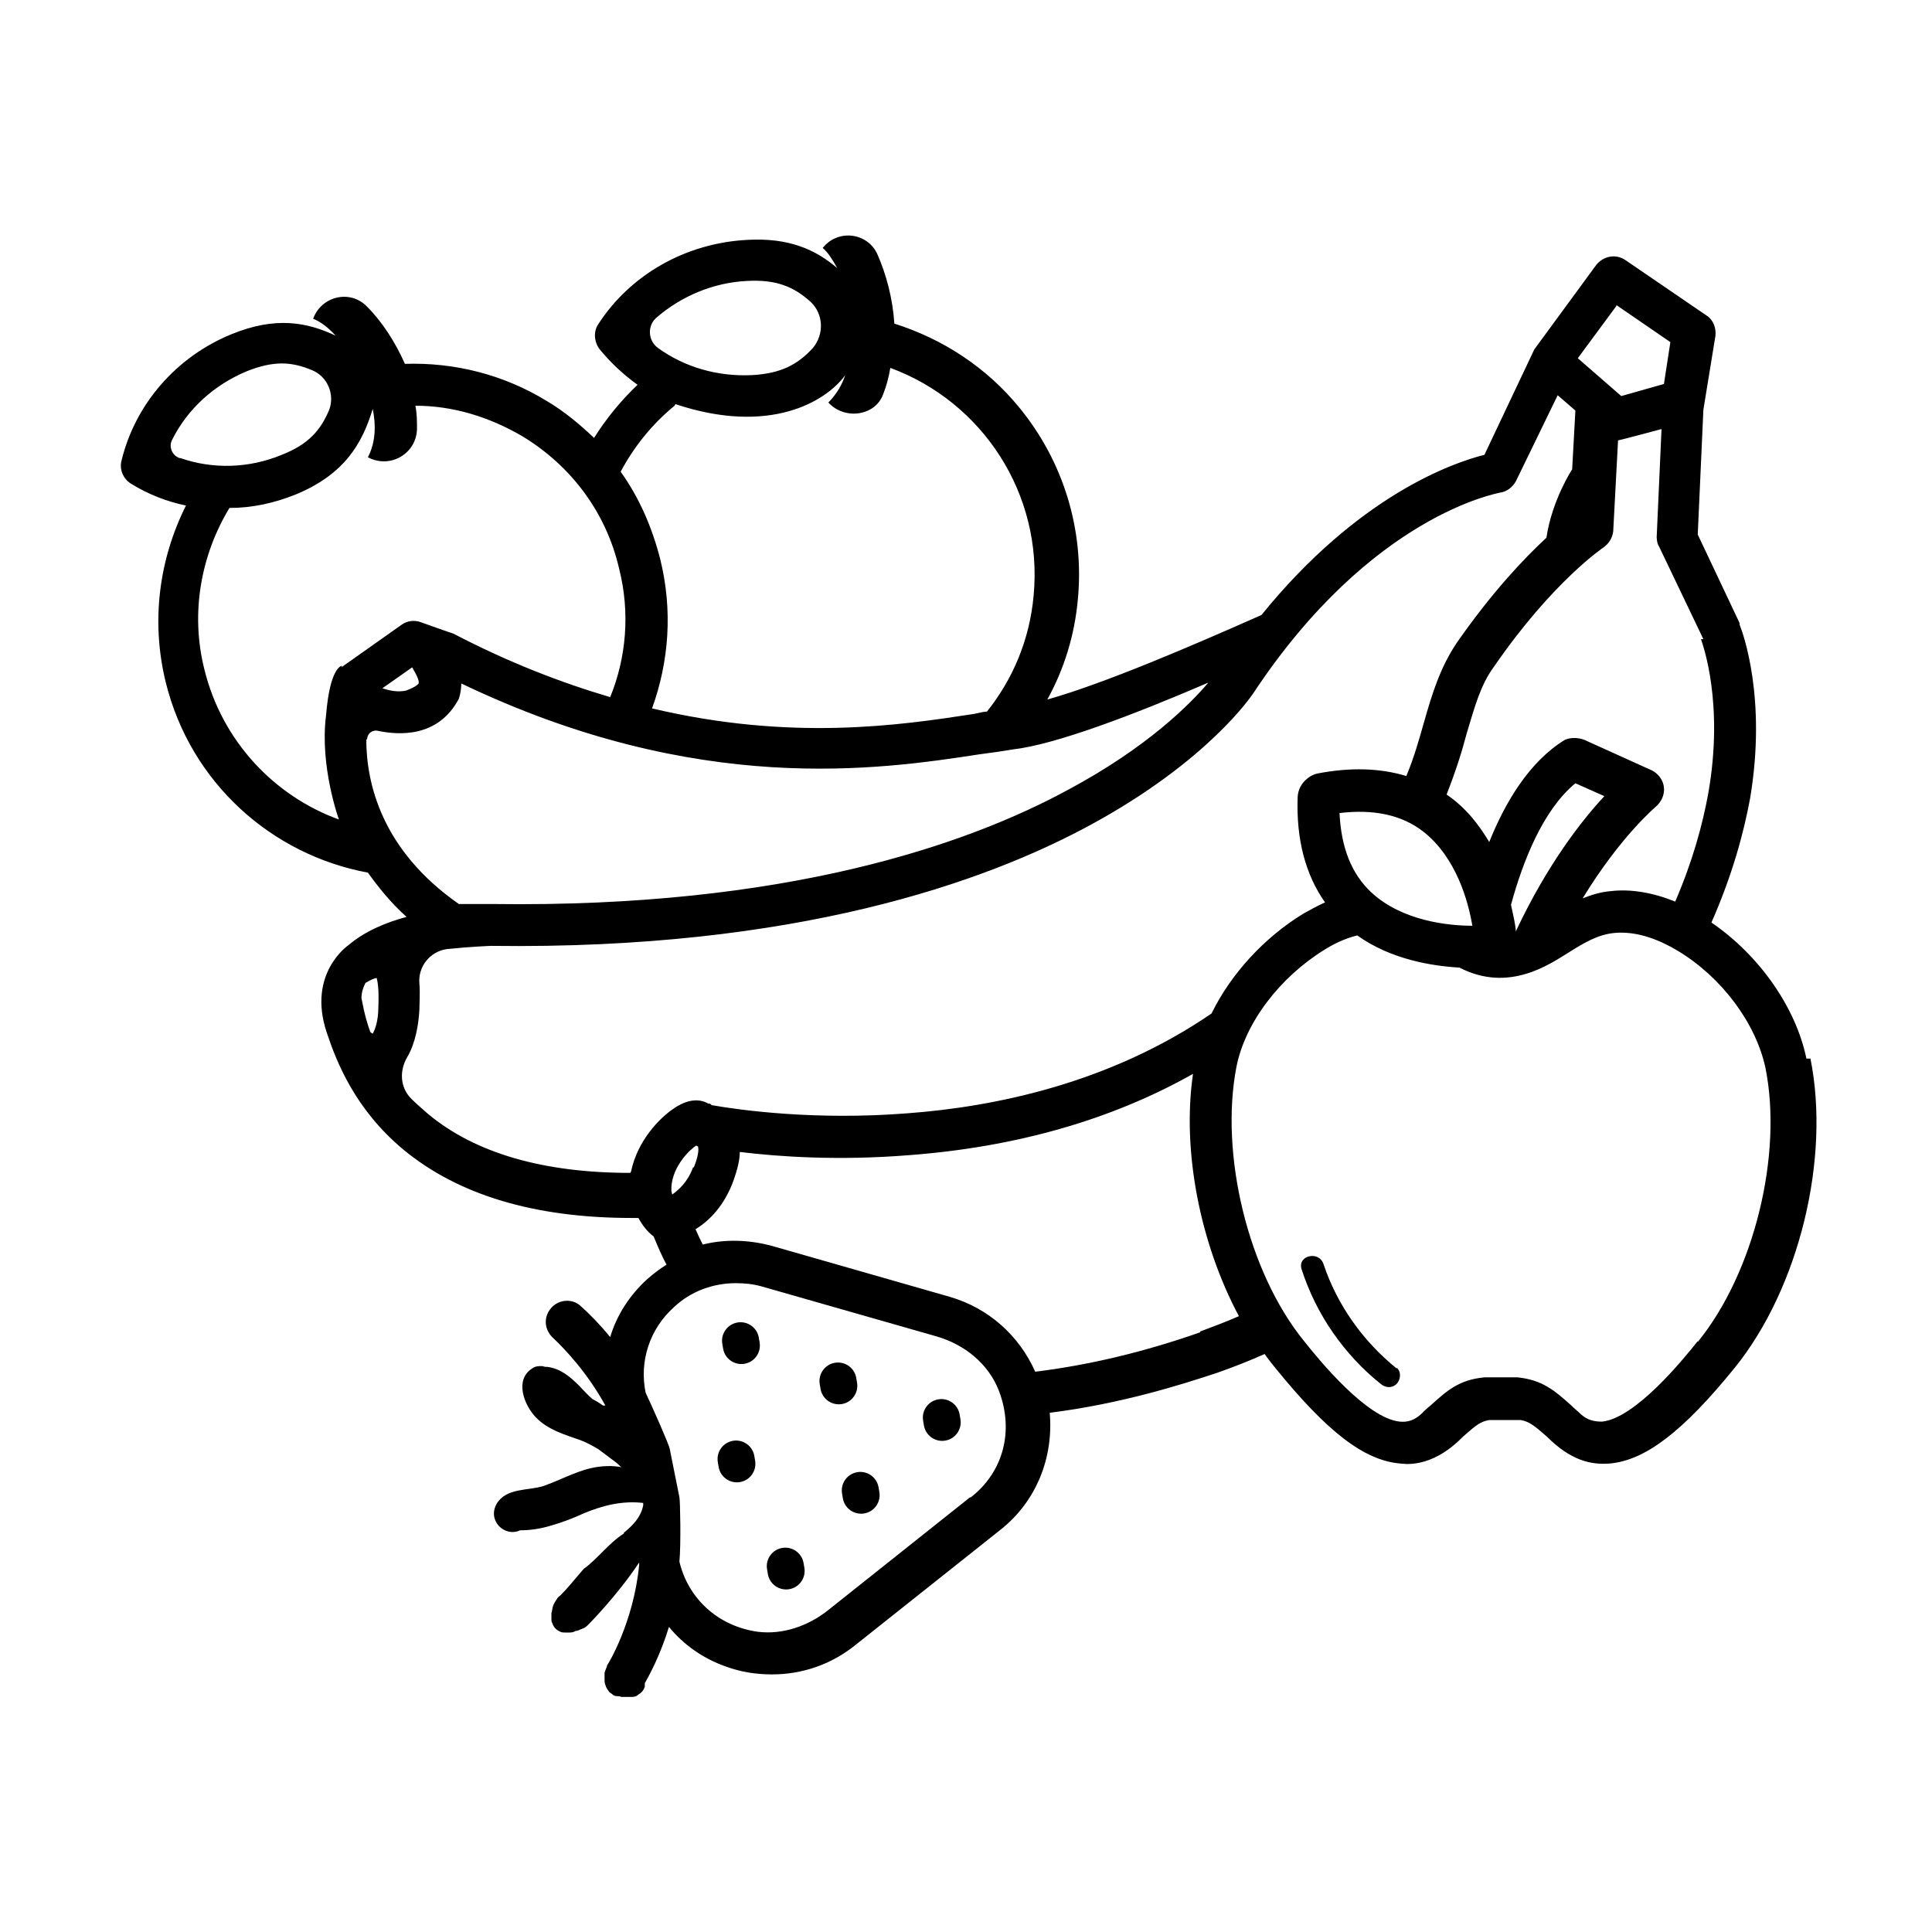
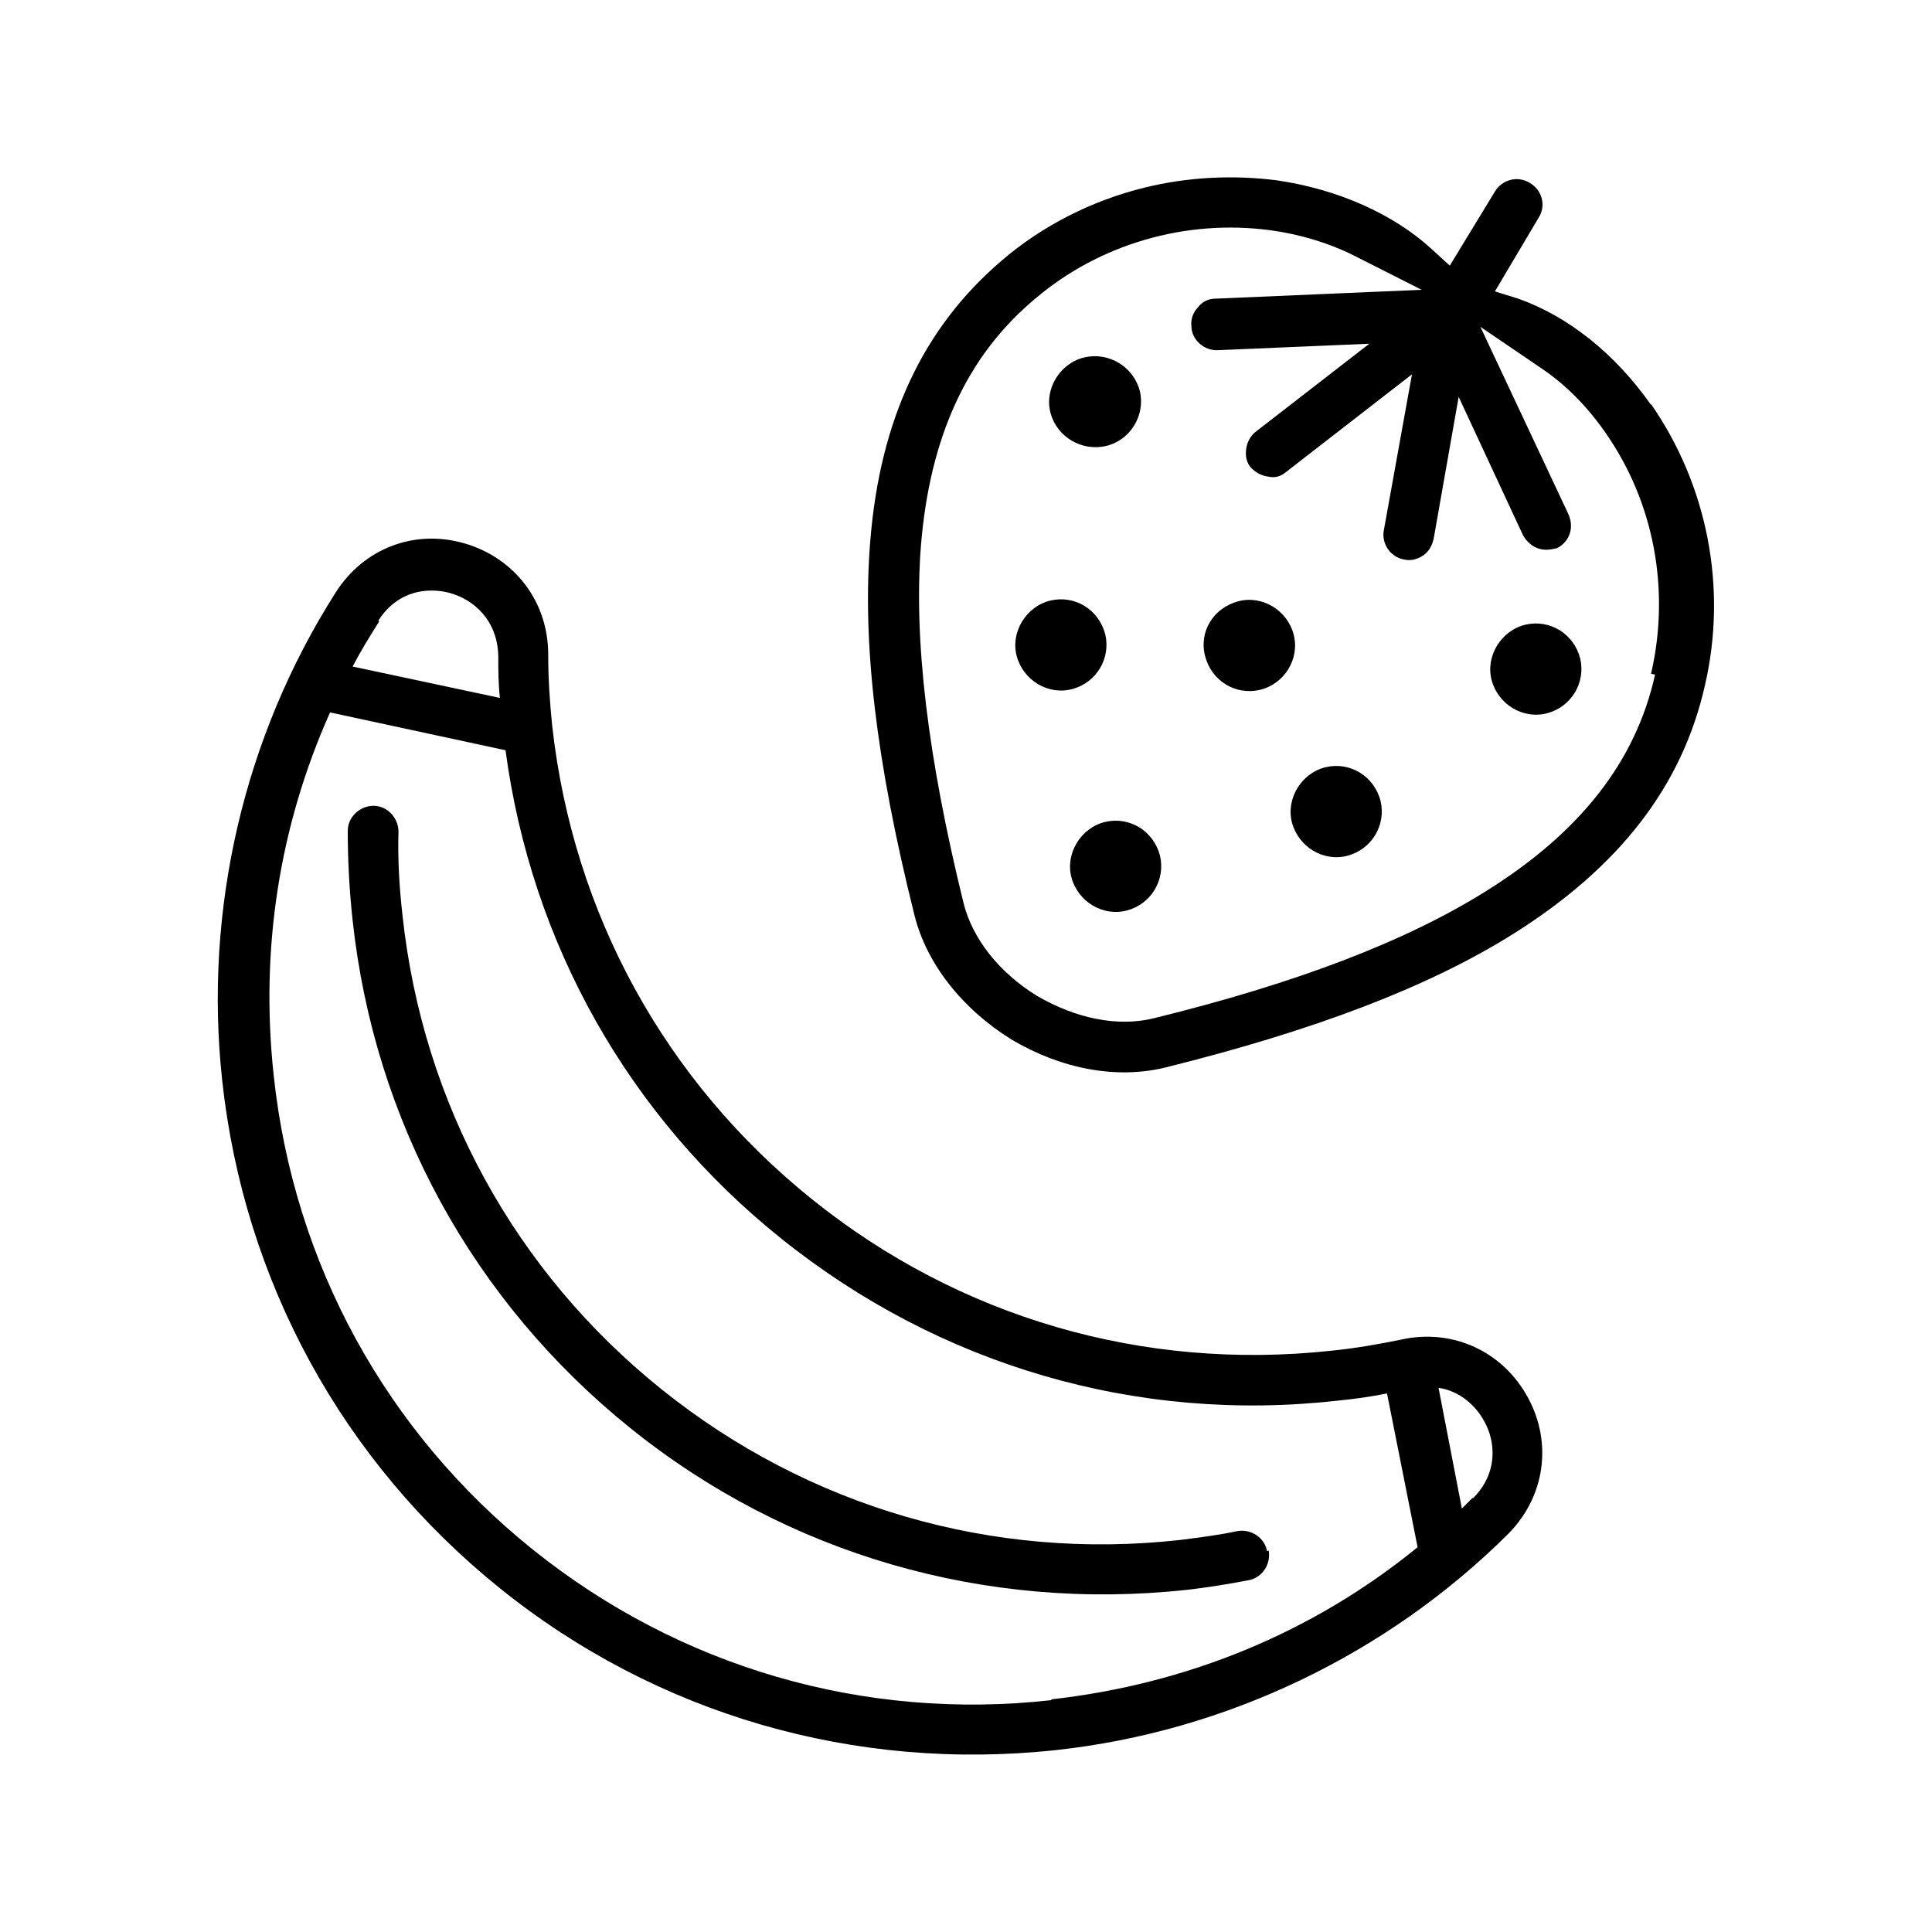
<svg xmlns="http://www.w3.org/2000/svg" id="Calque_1" viewBox="0 0 24 24">
-   <path d="M22.44,13.15c-.13-.63-.58-1.28-1.18-1.69.26-.59.4-1.11.48-1.54.21-1.25-.09-2.06-.13-2.16,0,0,0-.01,0-.02l-.52-1.1.07-1.55s.15-.92.15-.92c.01-.1-.03-.2-.11-.25l-1.01-.69c-.12-.08-.27-.05-.36.06l-.77,1.05s-.62,1.31-.62,1.31c-.4.1-1.57.51-2.77,1.99-.88.39-1.95.85-2.66,1.05.21-.38.34-.8.38-1.25.08-.86-.18-1.71-.73-2.38-.41-.5-.95-.85-1.55-1.04-.02-.31-.1-.61-.21-.86-.12-.27-.49-.32-.68-.08.06.05.12.14.18.25-.27-.23-.6-.38-1.12-.35-.76.04-1.45.43-1.85,1.05-.06.09-.05.22.02.31.14.17.29.31.47.44-.21.2-.39.42-.54.66-.18-.17-.37-.33-.59-.46-.54-.33-1.15-.48-1.76-.46-.12-.27-.28-.52-.47-.71-.21-.22-.57-.13-.67.15.08.03.18.1.28.21-.36-.17-.75-.24-1.29-.02-.69.28-1.2.87-1.37,1.57-.03.11.02.23.12.29.21.13.44.22.68.27-.33.66-.44,1.43-.25,2.2.31,1.25,1.32,2.14,2.51,2.36.13.18.28.37.48.55-.26.07-.52.18-.72.35,0,0-.52.35-.27,1.09.12.36.35.95.95,1.45.69.57,1.64.85,2.84.85.03,0,.05,0,.08,0,.05.09.11.17.19.23.05.12.1.24.16.35-.08.05-.16.11-.24.18-.22.2-.38.45-.46.72-.13-.16-.26-.29-.36-.38-.11-.11-.3-.09-.39.04-.08.11-.06.25.03.34.17.16.44.45.66.85,0,0-.02,0-.03,0-.04-.03-.09-.06-.13-.08-.06-.05-.11-.11-.17-.17-.11-.11-.23-.21-.39-.23-.02,0-.04,0-.06-.01,0,0,0,0-.01,0,0,0,0,0,0,0-.04,0-.08,0-.12.03-.22.14-.1.45.04.6.15.16.36.22.56.29.08.03.15.07.22.11.04.03.08.06.12.09.05.04.1.07.14.11.02.02.03.03.05.03-.13-.03-.28-.02-.41.01-.2.05-.38.15-.58.22-.19.06-.46.02-.58.22-.12.21.1.42.29.33.13,0,.26-.02.39-.06.14-.04.27-.09.4-.15.24-.1.48-.16.74-.13,0,0,0,.02,0,.03-.03.15-.13.25-.24.34,0,0,0,0,0,.01-.19.12-.32.31-.5.44-.11.13-.21.25-.28.32-.02.02-.04.03-.05.05-.02.03-.04.06-.05.09-.01.03-.01.06-.02.09,0,0,0,.02,0,.02,0,.02,0,.04,0,.06,0,.01,0,.03.01.04.01.03.02.05.04.07.02.02.04.03.06.04.02.01.04.01.07.01,0,0,.02,0,.03,0,.03,0,.06,0,.09-.02.03,0,.06-.02.09-.03.03-.01.05-.03.07-.05,0,0,0,0,0,0h0s.35-.35.63-.77v.03c-.07.72-.39,1.24-.4,1.25,0,0,0,0,0,0h0s0,0,0,.01c-.01.02-.02.05-.03.08,0,.02,0,.04,0,.06,0,0,0,.01,0,.02,0,.02,0,.05.01.07.01.04.03.06.05.09.01.01.03.02.04.03.01.01.03.02.05.02.02,0,.04,0,.06.01,0,0,.02,0,.03,0,.02,0,.04,0,.05,0,0,0,.02,0,.03,0,.04,0,.07,0,.1-.03.04-.02.07-.06.08-.1,0-.01,0-.03,0-.04.05-.09.19-.34.3-.7.18.22.42.39.7.49.19.07.38.1.58.1.37,0,.73-.12,1.03-.36l1.8-1.43c.45-.35.67-.9.62-1.46.88-.11,1.64-.35,2.09-.5.2-.07.4-.15.58-.23.04.06.09.12.13.17.64.79,1.1,1.15,1.55,1.19.03,0,.38.08.78-.33.17-.15.22-.19.33-.21.01,0,.38,0,.39,0,.11.02.17.07.33.21.29.29.54.35.78.33.44-.04.91-.4,1.55-1.19.8-.99,1.19-2.6.94-3.84ZM4.7,12.51c0,.17-.04.28-.07.33,0,0-.02-.01-.03-.02-.08-.22-.1-.39-.11-.42,0-.07.02-.13.05-.19.07-.04.11-.06.14-.06.01.04.03.14.02.36ZM21.13,7.94c.02.06.29.79.09,1.92-.07.38-.19.83-.41,1.34-.27-.11-.55-.16-.8-.13-.13.01-.25.05-.35.09.47-.77.9-1.13.91-1.14.07-.06.11-.15.1-.24-.01-.09-.07-.17-.15-.21l-.84-.38c-.08-.03-.17-.03-.24,0-.44.27-.74.77-.94,1.27-.12-.2-.28-.42-.53-.59.11-.28.19-.53.25-.76.1-.33.17-.6.34-.83.73-1.06,1.36-1.48,1.36-1.48.07-.05.11-.12.12-.2l.06-1.13s0,0,0,0c.02,0,.54-.14.54-.14l-.06,1.34s0,.08.03.12l.55,1.15ZM18.83,11.58c0-.08-.03-.2-.06-.34.15-.55.4-1.18.8-1.51l.36.16c-.28.3-.71.85-1.1,1.68ZM18.29,11.5c-.3,0-.87-.06-1.25-.41-.25-.23-.38-.56-.4-.99.42-.05.77.02,1.04.23.41.32.56.87.61,1.17ZM20.08,3.79l.67.46-.08.52-.53.15-.54-.47.48-.65ZM8.15,3.95c.31-.27.71-.44,1.13-.46h0c.36-.02.58.07.79.26.16.15.17.4.03.57-.19.21-.4.32-.76.34-.43.02-.84-.1-1.17-.34-.12-.09-.13-.27-.02-.37ZM8.39,5.02c1.17.39,1.87-.03,2.11-.36-.04.12-.11.24-.21.34.2.22.58.17.68-.1.04-.1.07-.21.09-.33,1.14.42,1.9,1.56,1.78,2.83-.05.55-.26,1.04-.58,1.44-.05,0-.11.02-.17.03-.91.14-2.26.34-3.99-.07.21-.58.26-1.22.1-1.86-.1-.39-.26-.76-.49-1.08.17-.32.4-.6.67-.82ZM2.23,5.69c-.09-.03-.14-.14-.09-.23.19-.38.52-.68.93-.85h0c.33-.13.55-.12.81-.01.19.08.28.3.21.49-.11.26-.26.43-.59.56-.41.17-.86.18-1.26.04ZM4.25,8.27s-.15,0-.2.62c-.08.63.16,1.29.16,1.29-.8-.29-1.45-.97-1.67-1.86-.18-.71-.04-1.43.31-2.01.28,0,.56-.06.83-.17.6-.25.82-.63.95-1.06,0,0,0,0,0,0,.04.19.04.41-.06.6.28.15.61-.05.61-.36,0-.09,0-.18-.02-.28.47,0,.92.14,1.33.38.61.37,1.04.95,1.2,1.64h0c.14.55.09,1.11-.11,1.6-.61-.18-1.26-.43-1.95-.79-.01,0-.4-.14-.4-.14-.08-.03-.17-.02-.24.03l-.75.53ZM5.2,8.49s-.02.04-.16.09c-.1.02-.2,0-.29-.03l.37-.26c.06.1.09.17.08.2ZM4.56,9.19c0-.08.07-.13.14-.11.25.05.74.09,1-.4.02-.06.03-.13.03-.19,2.94,1.41,5.2,1.07,6.44.88.16-.02.29-.04.41-.06.53-.06,1.5-.43,2.43-.83-.22.26-.75.8-1.74,1.33-1.25.68-3.51,1.47-7.15,1.42-.08,0-.23,0-.42,0-.96-.67-1.15-1.5-1.15-2.05ZM7.83,14.57c-1.07,0-1.92-.24-2.51-.73-.08-.07-.15-.13-.22-.2-.13-.14-.14-.34-.04-.51.1-.17.14-.4.15-.59,0-.08.01-.2,0-.32-.02-.21.13-.4.34-.43.29-.03.54-.04.55-.04,3.78.05,6.14-.79,7.46-1.51,1.45-.79,1.99-1.6,2.01-1.63,1.47-2.22,3.04-2.48,3.06-2.49.09-.01.16-.07.2-.14l.52-1.07.22.19-.04.73s-.25.38-.32.85c-.28.26-.67.67-1.11,1.3-.21.31-.31.64-.41.99-.06.21-.12.43-.22.67-.33-.1-.7-.11-1.11-.03-.06.01-.23.1-.24.29-.02.53.1.97.34,1.31-.09.04-.18.09-.27.14-.49.3-.9.75-1.14,1.24-1.27.87-2.7,1.16-3.78,1.24-1.14.09-2.08-.04-2.42-.1-.01,0-.02-.01-.03-.02h-.02c-.12-.07-.27-.05-.43.06-.18.12-.45.4-.53.78ZM8.61,14.5c-.07.19-.18.28-.26.34,0-.02-.01-.03-.01-.05-.01-.26.2-.49.31-.56,0,0,.01.01.02.01,0,0,.03.06-.05.26ZM12.05,18.6l-1.76,1.4c-.25.2-.57.31-.88.27-.49-.07-.86-.41-.97-.87.02-.21.01-.75,0-.8l-.12-.6c-.01-.06-.22-.53-.3-.7-.08-.39.05-.79.35-1.06.21-.2.49-.3.77-.3.11,0,.21.01.32.04l2.17.62c.35.1.65.34.78.68.19.5.05,1.01-.35,1.32ZM14.91,16.55c-.71.25-1.4.41-2.05.49-.2-.45-.58-.79-1.06-.93l-2.2-.63c-.29-.08-.59-.09-.87-.02-.03-.06-.06-.12-.09-.19.18-.11.36-.3.47-.6.05-.14.08-.26.08-.36.49.06,1.23.11,2.1.04,1.33-.1,2.52-.44,3.53-1.01-.14.96.09,2.11.57,3.01-.16.07-.32.13-.48.19ZM21.09,16.66c-.19.24-.78.96-1.19,1-.1,0-.18-.02-.26-.09-.04-.04-.08-.07-.12-.11-.2-.18-.36-.32-.67-.35-.02,0-.39,0-.41,0-.32.03-.47.17-.67.35-.04.03-.08.07-.12.11-.08.07-.16.1-.26.09-.41-.04-1-.76-1.19-1-.7-.86-1.05-2.33-.84-3.41.11-.55.54-1.11,1.09-1.45.11-.07.25-.14.41-.18.42.3.93.38,1.27.4.62.32,1.13-.05,1.36-.19.19-.12.36-.22.56-.24.3-.03.59.1.79.22.55.33.97.9,1.09,1.45.22,1.08-.14,2.55-.84,3.41Z" />
-   <rect x="8.92" y="17.89" width=".46" height=".52" rx=".23" ry=".23" transform="translate(-2.88 1.77) rotate(-9.53)" />
-   <rect x="11.47" y="17.38" width=".46" height=".52" rx=".23" ry=".23" transform="translate(-2.76 2.18) rotate(-9.53)" />
-   <rect x="10.46" y="18.28" width=".46" height=".52" rx=".23" ry=".23" transform="translate(-2.92 2.03) rotate(-9.53)" />
-   <rect x="10.19" y="16.93" width=".46" height=".52" rx=".23" ry=".23" transform="translate(-2.71 1.96) rotate(-9.54)" />
-   <rect x="9.53" y="19.22" width=".46" height=".52" rx=".23" ry=".23" transform="translate(-3.09 1.89) rotate(-9.53)" />
-   <rect x="8.98" y="16.42" width=".46" height=".52" rx=".23" ry=".23" transform="translate(-2.64 1.76) rotate(-9.53)" />
-   <path d="M17.35,17c-.42-.34-.74-.79-.91-1.3-.06-.17-.33-.1-.27.07.18.56.53,1.06.98,1.42.06.05.14.06.2,0,.05-.05.06-.15,0-.2Z" />
+   <defs>
+     <style>.cls-1{fill-rule:evenodd;}</style>
+   </defs>
+   <path d="M18.98,17.36c-.31-.57-.93-.86-1.57-.72-.29.06-.58.11-.88.14-2.33.25-4.61-.41-6.44-1.88-1.83-1.47-2.97-3.55-3.23-5.88-.03-.29-.05-.59-.05-.89,0-.66-.42-1.2-1.04-1.38-.62-.18-1.25.06-1.6.61-1.14,1.79-1.64,3.94-1.41,6.06.27,2.5,1.5,4.74,3.45,6.31,1.95,1.57,4.41,2.28,6.91,2.01,2.11-.23,4.11-1.19,5.61-2.68.46-.46.56-1.13.25-1.7ZM4.7,7.71c.15-.24.37-.35.58-.37.11-.01.22,0,.32.03.28.08.58.33.59.78,0,.17,0,.34.02.52l-1.83-.39c.1-.19.21-.37.33-.56ZM13.06,21.12c-2.33.26-4.62-.41-6.44-1.87-1.82-1.46-2.97-3.55-3.22-5.89-.17-1.57.07-3.1.7-4.51l2.18.47c.32,2.4,1.53,4.55,3.43,6.07,1.96,1.57,4.41,2.29,6.9,2.01.21-.02.42-.05.62-.09l.38,1.91c-1.3,1.06-2.86,1.7-4.55,1.89ZM18.29,18.61s-.09.09-.13.13l-.29-1.5c.27.04.47.23.57.42.14.25.17.64-.14.95Z" />
+   <path d="M15.74,19.27c-.03-.17-.2-.28-.37-.25-.23.05-.48.08-.71.11-2.33.26-4.62-.41-6.44-1.87-1.82-1.46-2.97-3.55-3.22-5.89-.04-.35-.06-.69-.05-1.04,0-.17-.14-.32-.31-.32-.17,0-.32.14-.32.31,0,.37.02.74.06,1.11.27,2.5,1.5,4.74,3.45,6.31,1.95,1.57,4.41,2.28,6.91,2.01.26-.03.51-.07.77-.12.17-.03.28-.2.25-.37Z" />
+   <path class="cls-1" d="M20.51,5.03c-.45-.64-1.03-1.1-1.65-1.32l-.29-.09.54-.91c.1-.15.05-.35-.11-.44-.15-.09-.34-.04-.43.11l-.56.92-.23-.21c-.47-.43-1.16-.74-1.92-.85-.55-.07-1.11-.04-1.64.09-.65.16-1.27.47-1.78.91-.97.83-1.51,1.97-1.63,3.49-.1,1.25.07,2.72.55,4.64.15.6.59,1.16,1.2,1.54.62.37,1.31.5,1.92.35,1.85-.46,3.27-1,4.32-1.66,1.32-.83,2.1-1.84,2.38-3.09.28-1.21.03-2.48-.67-3.49ZM20.56,8.38c-.24,1.08-.93,1.96-2.1,2.69-.99.62-2.34,1.14-4.13,1.58-.45.11-.97,0-1.45-.28-.47-.29-.8-.71-.91-1.15-.45-1.83-.62-3.28-.53-4.44.11-1.35.57-2.36,1.42-3.07.8-.68,1.87-.99,2.92-.85.37.05.73.16,1.03.31l.85.43-2.56.11c-.09,0-.17.04-.22.11-.06.06-.09.15-.08.23,0,.17.16.31.33.3l1.88-.08-1.42,1.1c-.06.05-.1.13-.11.21-.01.08,0,.16.06.23.06.06.13.1.21.11.09.02.16,0,.23-.06l1.56-1.21-.35,1.94c-.03.16.08.33.25.36.09.02.16,0,.24-.05.07-.05.11-.12.13-.21l.31-1.76.8,1.72c.04.07.1.13.18.16s.16.02.24,0c.16-.08.22-.26.14-.43l-1.09-2.32.75.51c.3.2.57.47.8.8.61.87.81,1.96.57,3Z" />
+   <path d="M17.15,9.95c.07.3-.11.6-.41.68s-.61-.11-.69-.41.12-.62.42-.69.6.11.68.42Z" />
+   <path d="M19.63,8.18c.07.3-.11.6-.41.68s-.61-.11-.69-.41.12-.62.42-.69.6.11.68.42Z" />
+   <path d="M16.07,7.88c.08.31-.12.62-.42.69s-.6-.11-.68-.42.11-.6.41-.68.61.11.69.41Z" />
+   <path d="M13.73,7.88c.07.3-.11.6-.41.68s-.61-.11-.69-.41.12-.62.42-.69.6.11.68.42Z" />
+   <path d="M14.41,10.63c.07.3-.11.6-.41.68s-.61-.11-.69-.41.12-.62.42-.69.6.11.68.42Z" />
+   <path d="M14.16,4.86c.07.3-.12.61-.42.68s-.61-.11-.69-.41.12-.62.42-.69.61.11.69.42Z" />
</svg>
